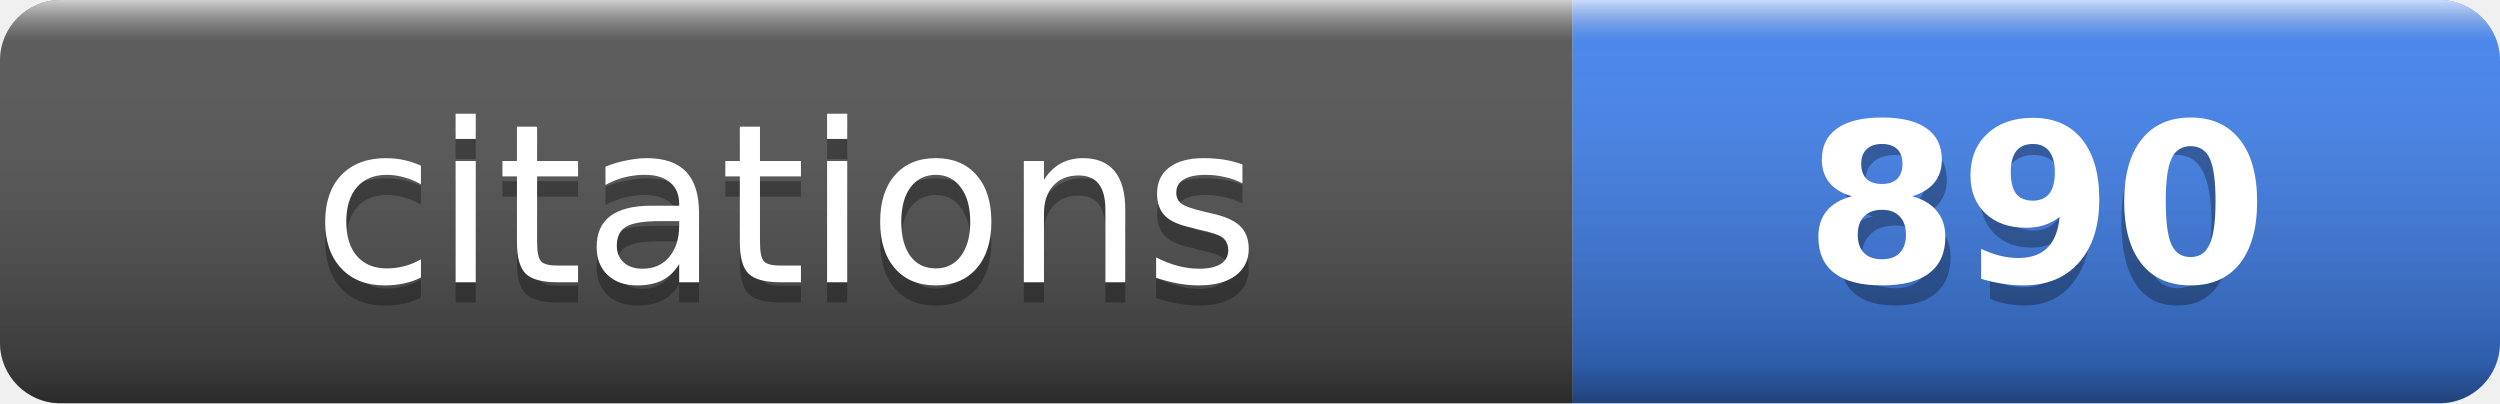
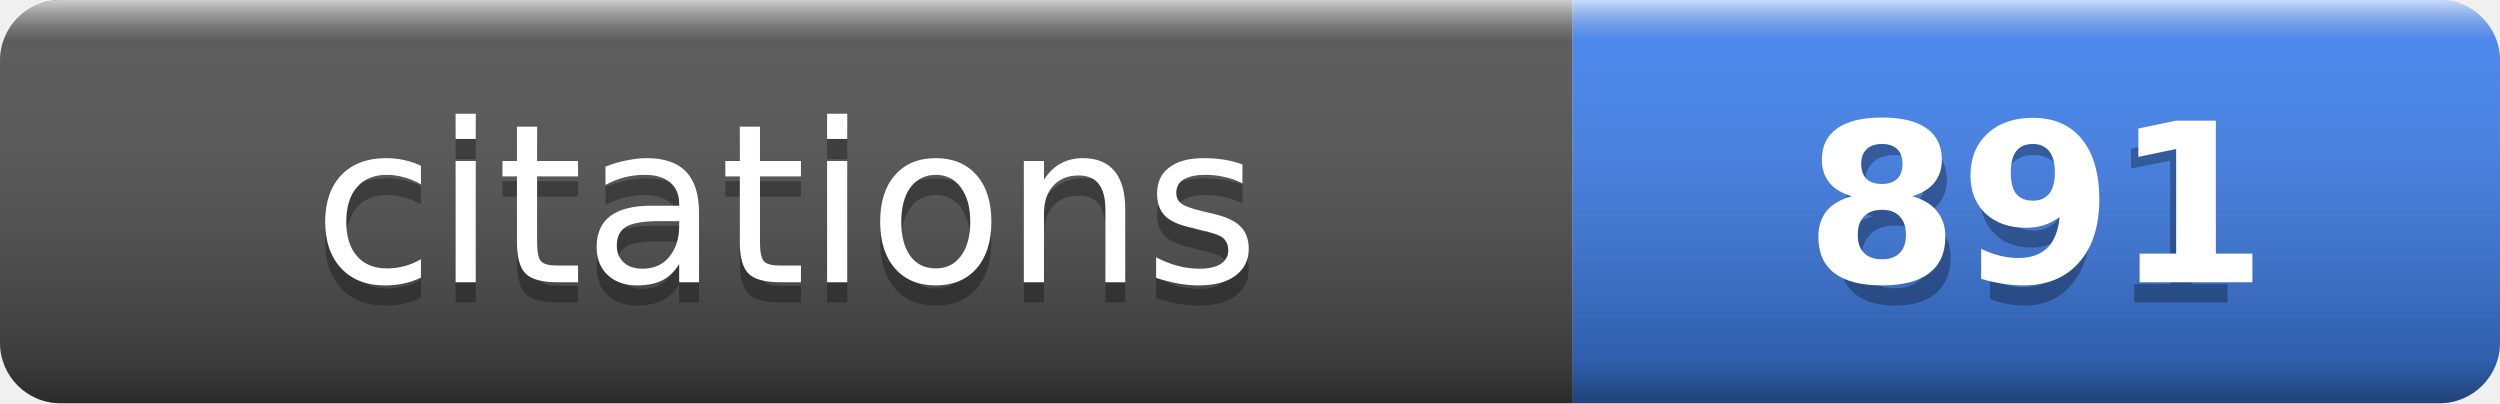
- <svg xmlns="http://www.w3.org/2000/svg" width="124" height="20" role="img" aria-label="citations: 890">
+ <svg xmlns="http://www.w3.org/2000/svg" width="124" height="20" role="img" aria-label="citations: 891">
  <linearGradient id="smooth" x2="0" y2="100%">
    <stop offset="0" stop-color="#fff" stop-opacity=".7" />
    <stop offset=".1" stop-color="#aaa" stop-opacity=".1" />
    <stop offset=".9" stop-color="#000" stop-opacity=".3" />
    <stop offset="1" stop-color="#000" stop-opacity=".5" />
  </linearGradient>
  <clipPath id="round">
    <rect width="124" height="20" rx="3" fill="#fff" />
  </clipPath>
  <g clip-path="url(#round)">
    <rect width="78" height="20" fill="#555" />
    <rect x="78" width="46" height="20" fill="#4285f4" />
    <rect width="124" height="20" fill="url(#smooth)" />
  </g>
  <g fill="#fff" text-anchor="middle" font-family="DejaVu Sans,Verdana,Geneva,sans-serif" text-rendering="geometricPrecision" font-size="11">
    <text x="39.0" y="15" fill="#010101" fill-opacity=".3">citations</text>
    <text x="39.0" y="14">citations</text>
-     <text x="101.0" y="15" fill="#010101" fill-opacity=".3">890</text>
-     <text x="101.0" y="14" font-weight="700">890</text>
+     <text x="101.0" y="15" fill="#010101" fill-opacity=".3">891</text>
+     <text x="101.0" y="14" font-weight="700">891</text>
  </g>
</svg>
